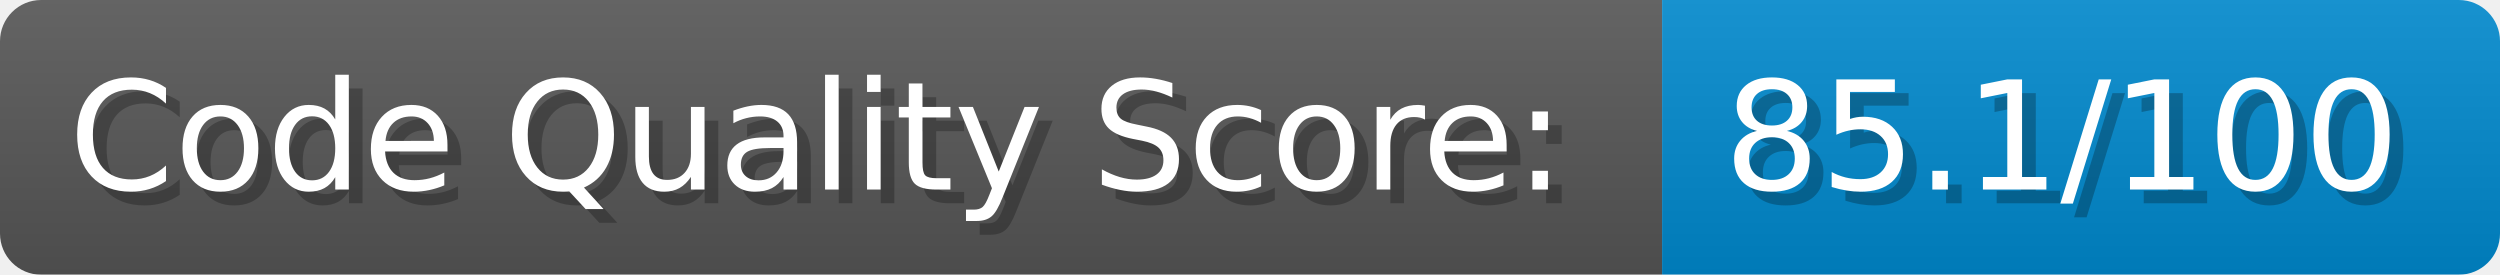
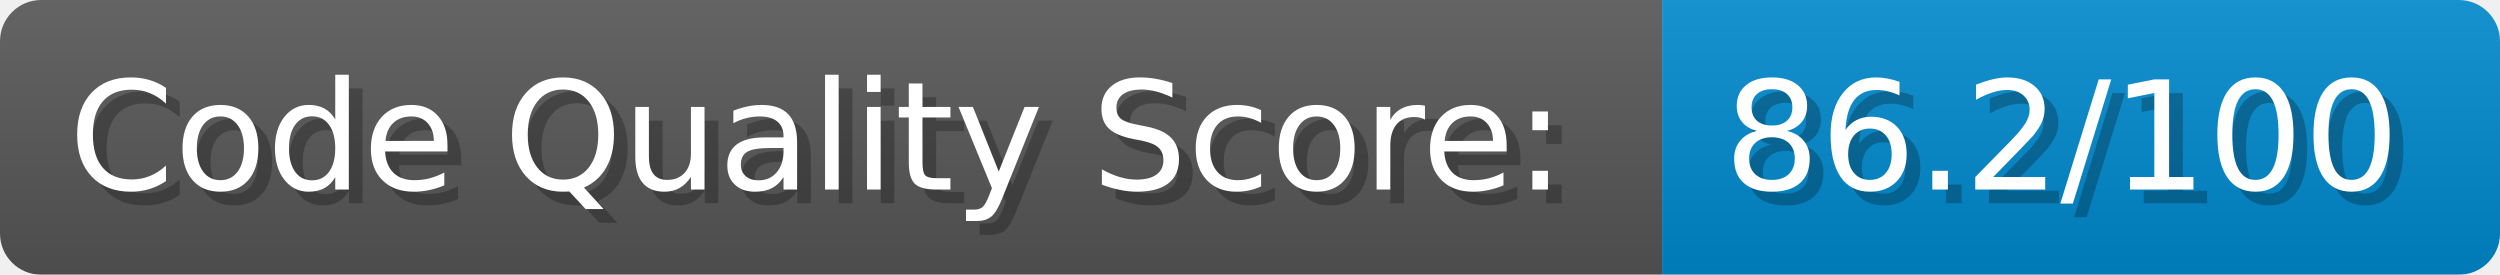
- <svg xmlns="http://www.w3.org/2000/svg" width="273" height="30" viewBox="0 0 1820 200" role="img" aria-label="Code Quality Score:: 85.1/100">
+ <svg xmlns="http://www.w3.org/2000/svg" width="273" height="30" viewBox="0 0 1820 200" role="img" aria-label="Code Quality Score:: 86.2/100">
  <linearGradient id="a" x2="0" y2="100%">
    <stop offset="0" stop-opacity=".1" stop-color="#EEE" />
    <stop offset="1" stop-opacity=".1" />
  </linearGradient>
  <mask id="m">
    <rect width="1820" height="200" rx="30" fill="#FFF" />
  </mask>
  <g mask="url(#m)">
    <rect width="1210" height="200" fill="#555" />
    <rect width="610" height="200" fill="#08C" x="1210" />
    <rect width="1820" height="200" fill="url(#a)" />
  </g>
  <g aria-hidden="true" fill="#fff" text-anchor="start" font-family="Verdana,DejaVu Sans,sans-serif" font-size="110">
    <text x="60" y="148" textLength="1110" fill="#000" opacity="0.25">Code Quality Score:</text>
    <text x="50" y="138" textLength="1110">Code Quality Score:</text>
-     <text x="1265" y="148" textLength="510" fill="#000" opacity="0.25">85.1/100</text>
-     <text x="1255" y="138" textLength="510">85.1/100</text>
+     <text x="1265" y="148" textLength="510" fill="#000" opacity="0.25">86.2/100</text>
+     <text x="1255" y="138" textLength="510">86.2/100</text>
  </g>
</svg>
